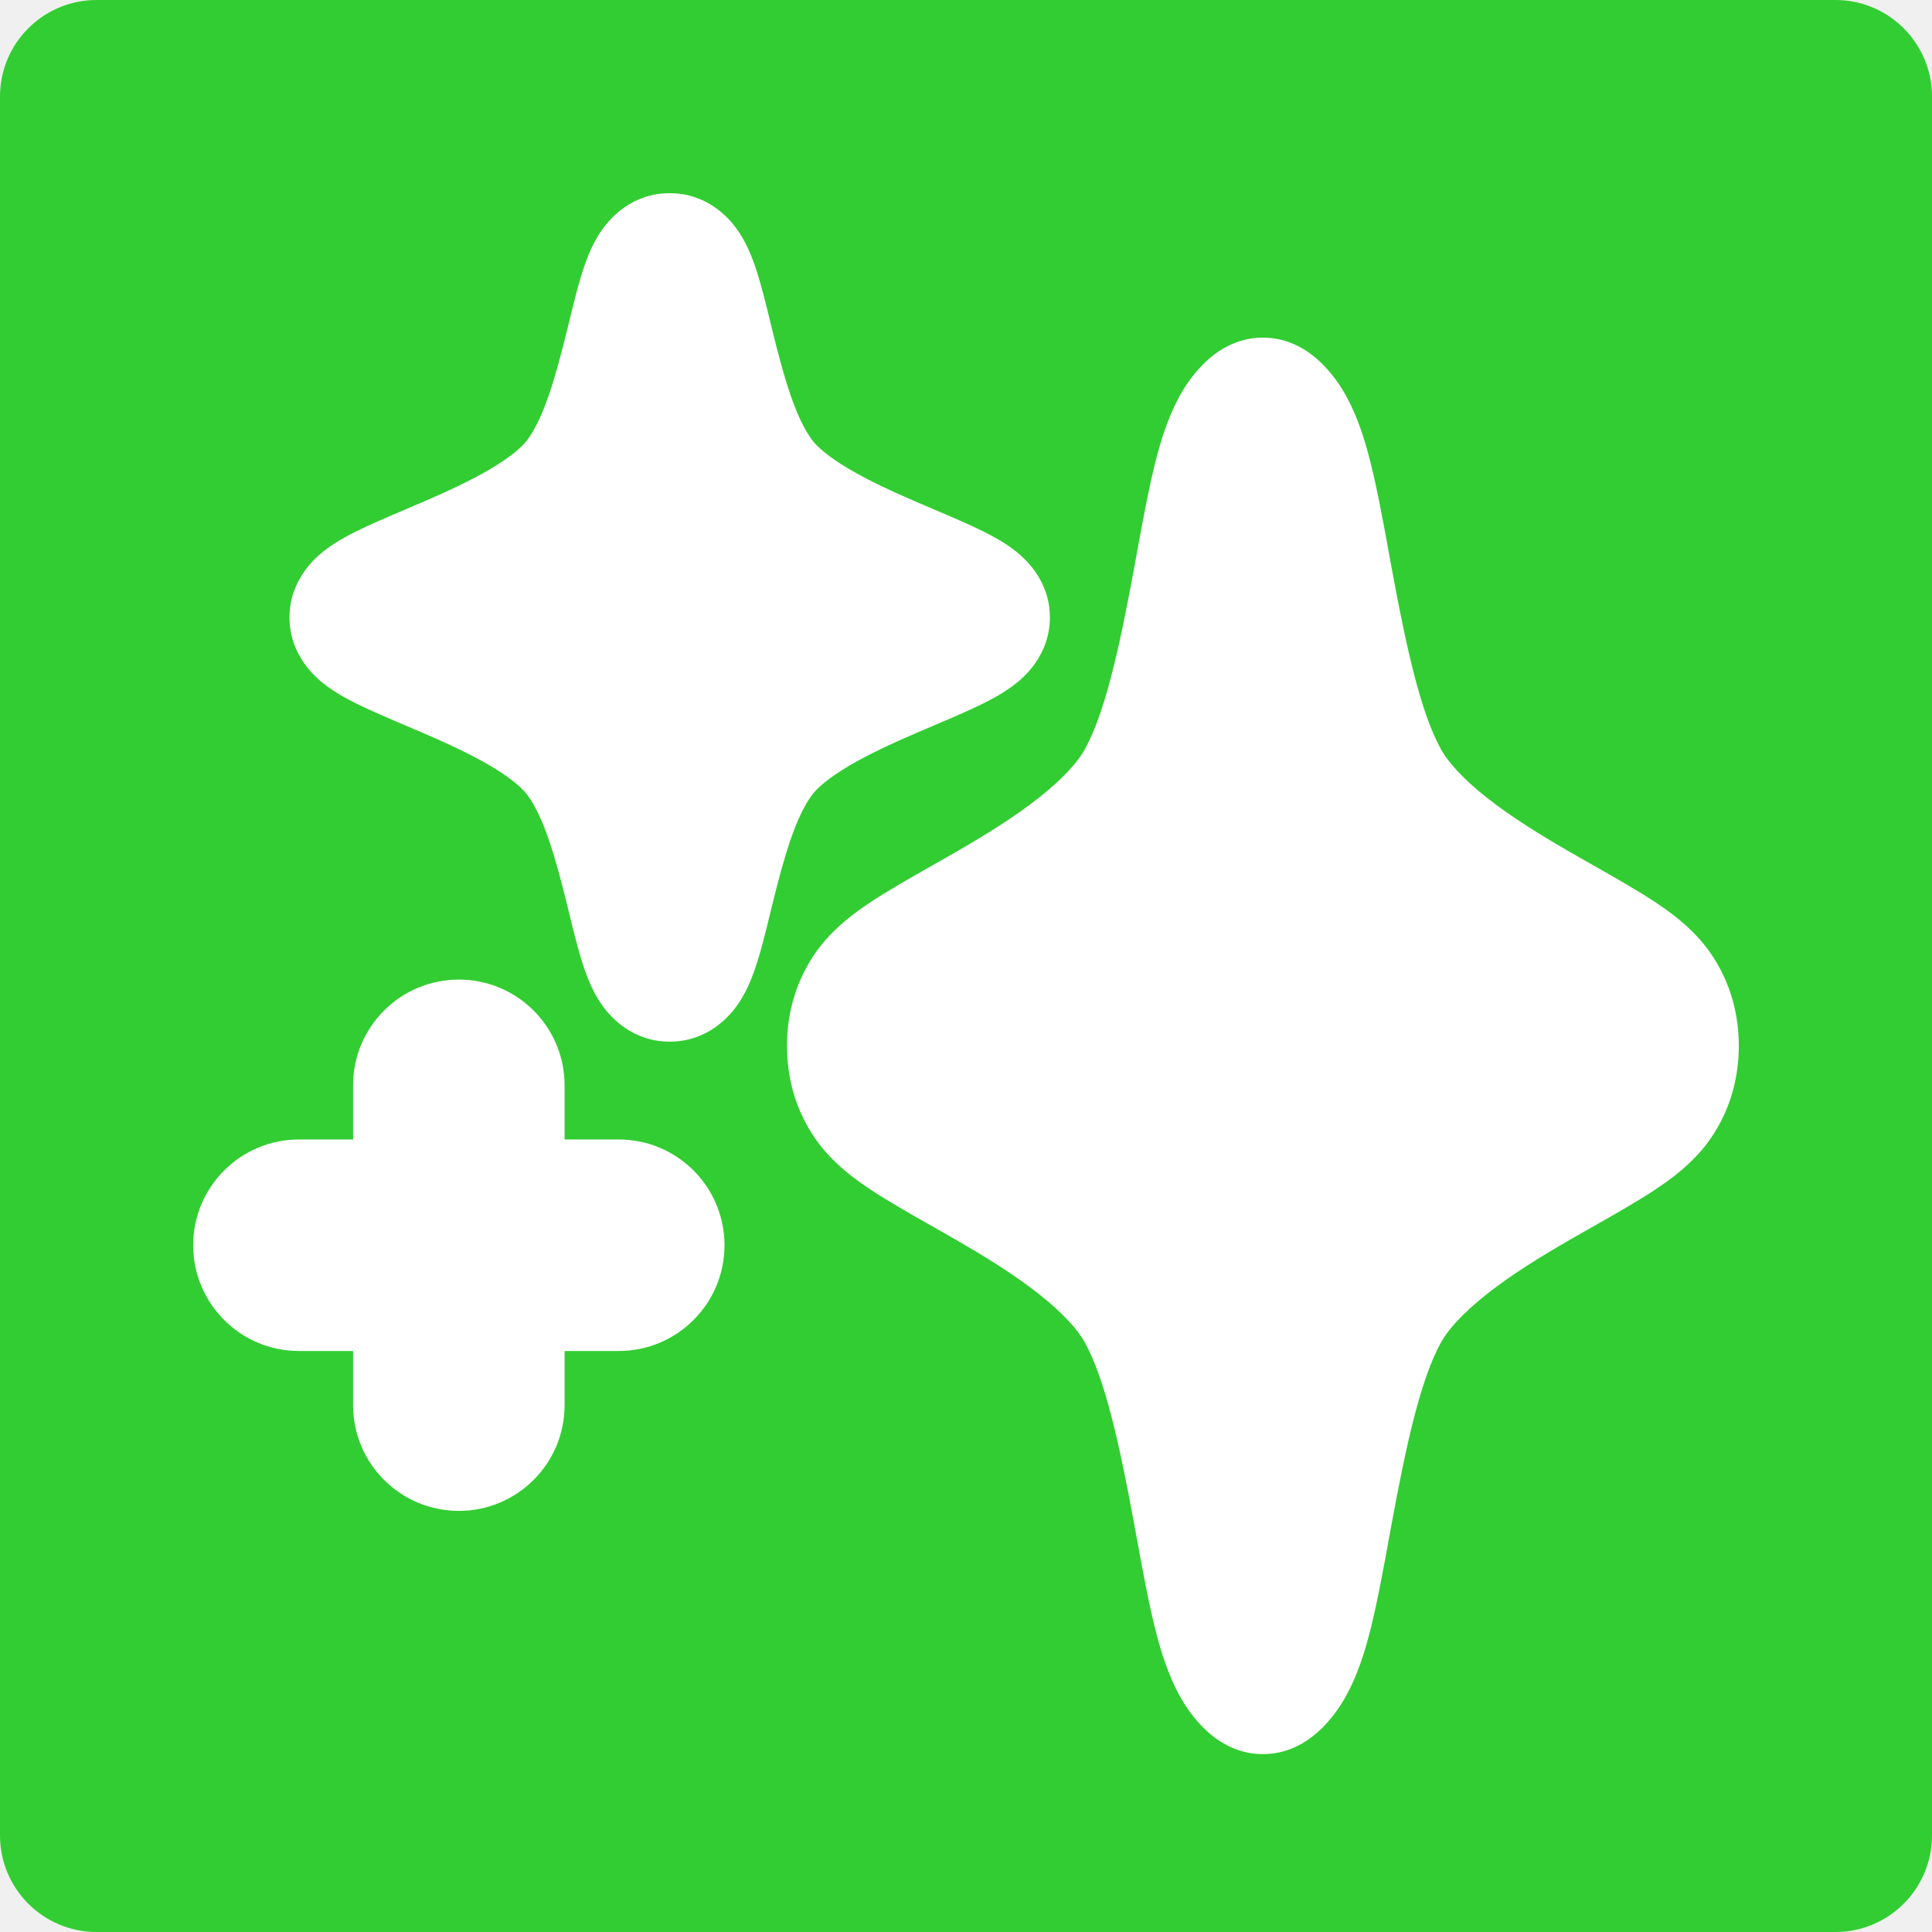
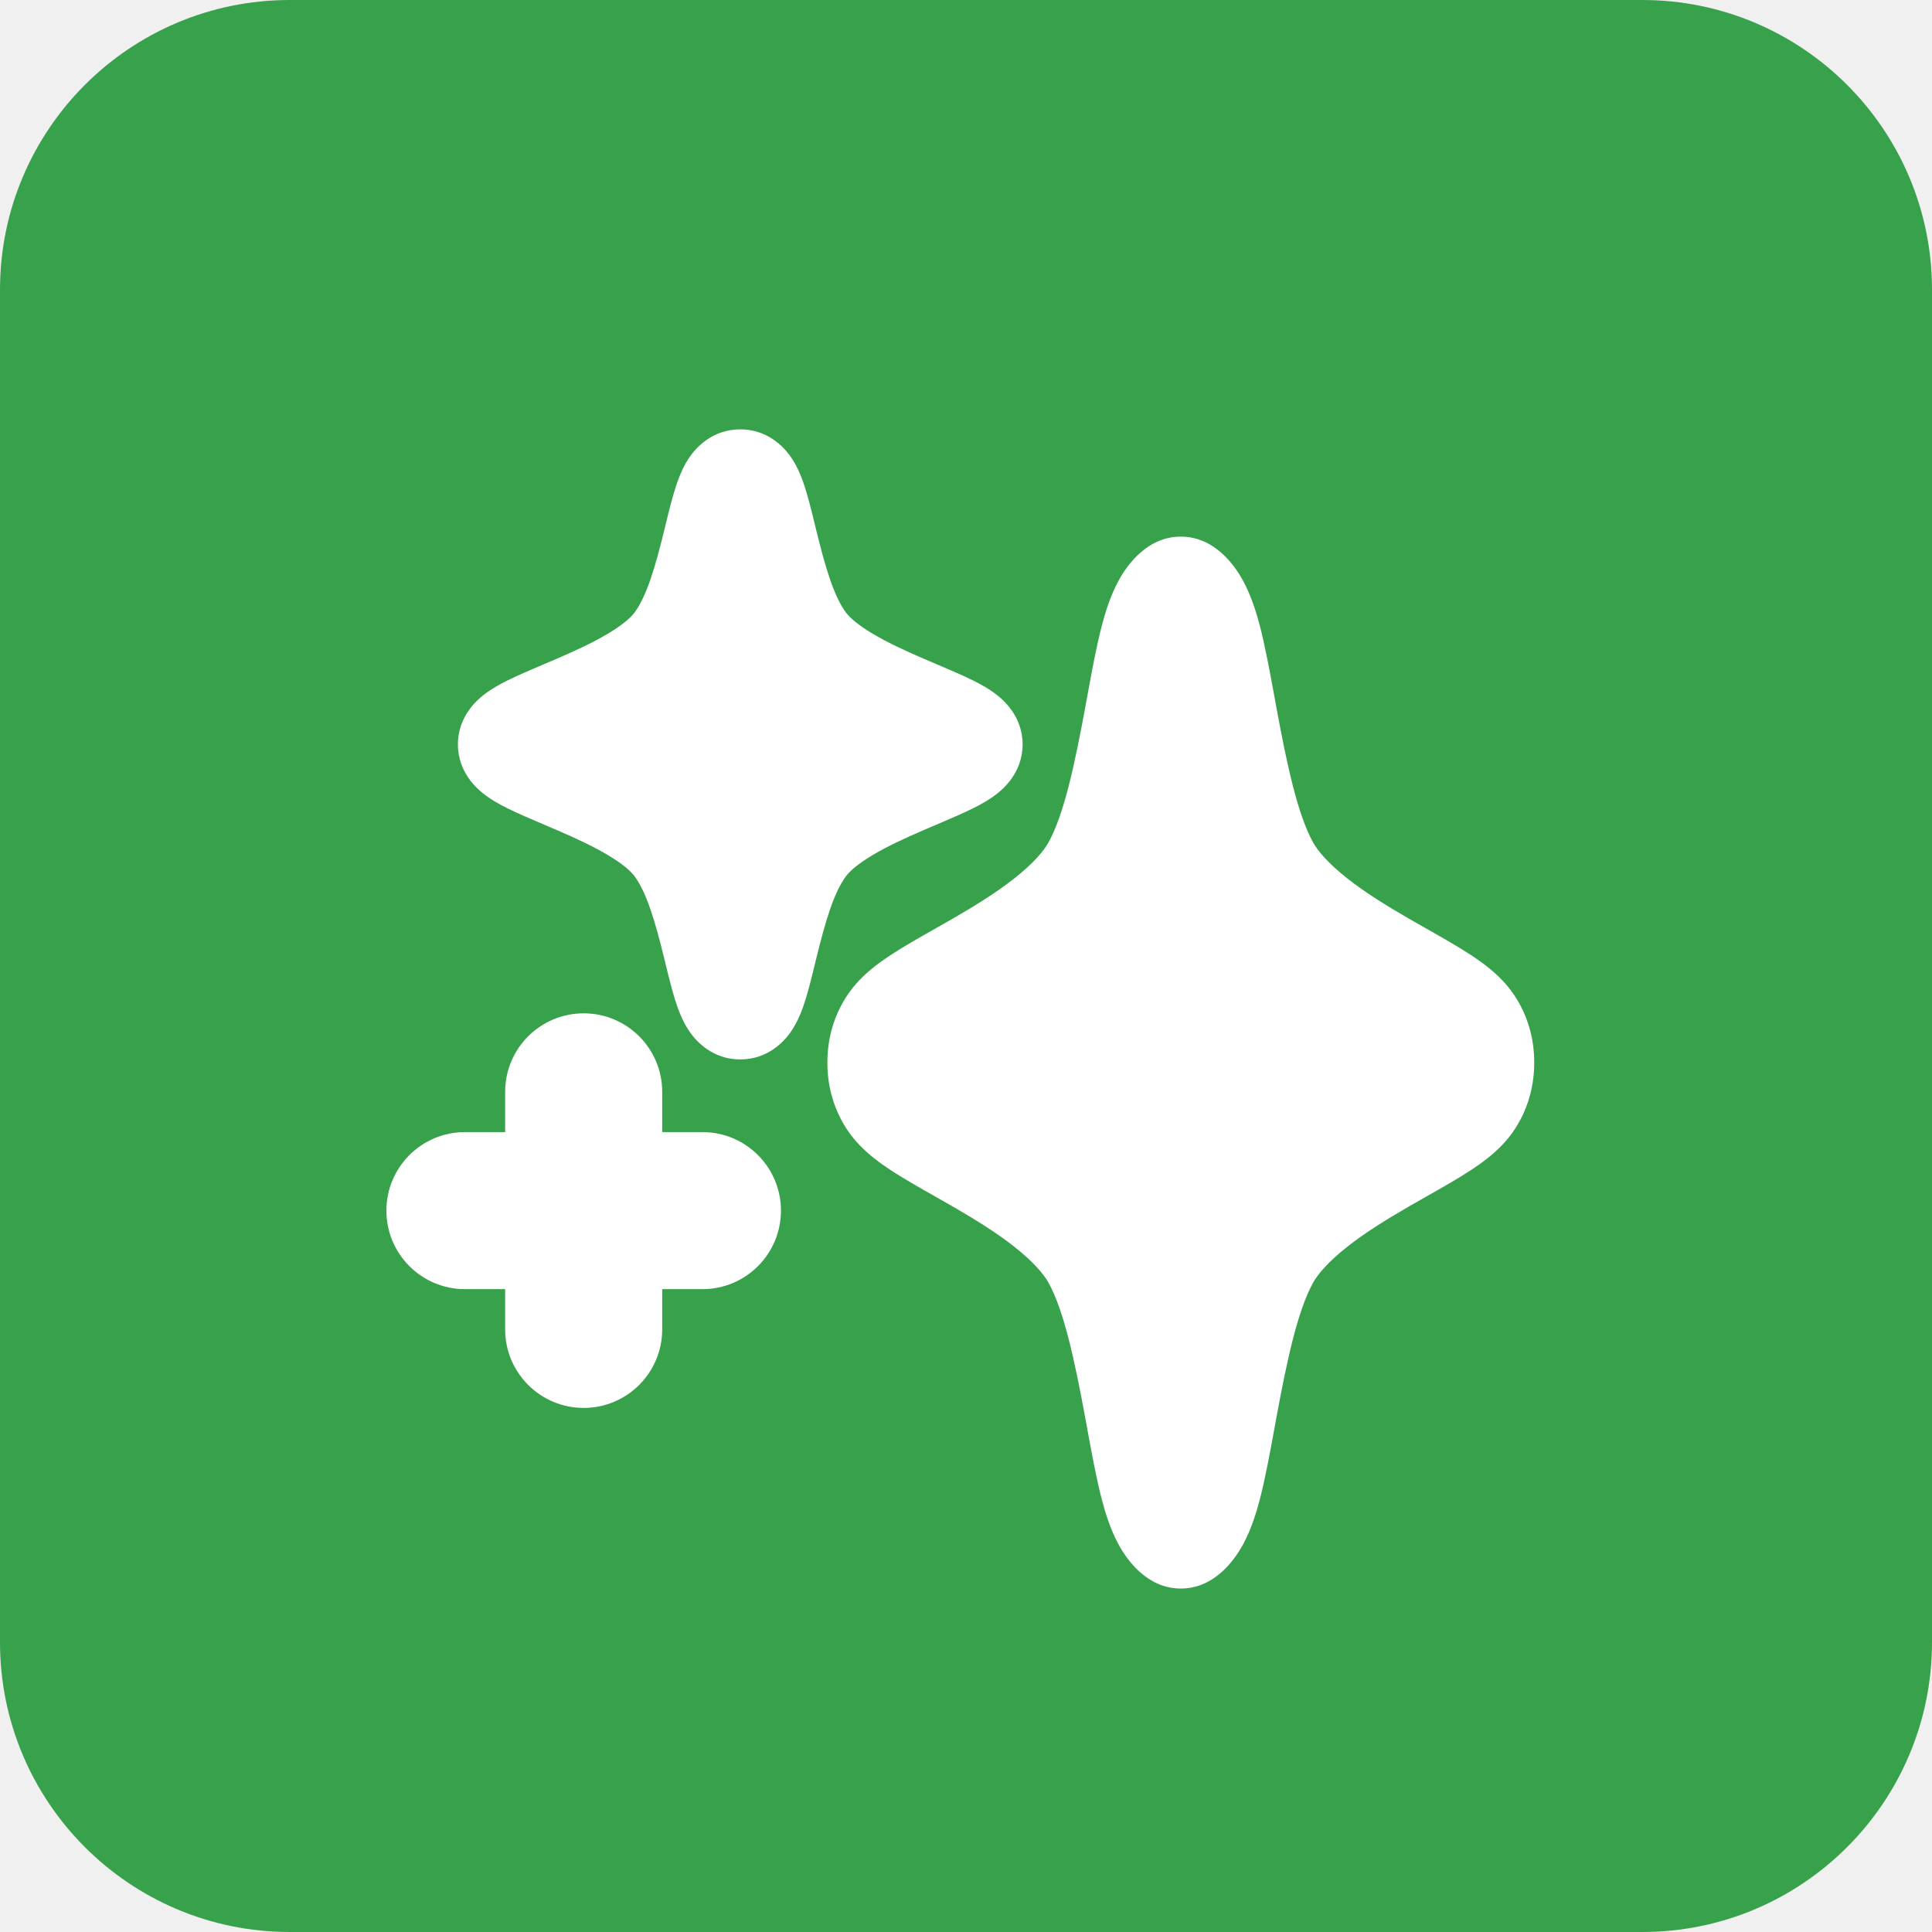
<svg xmlns="http://www.w3.org/2000/svg" width="100" height="100" viewBox="0 0 100 100" fill="none">
-   <rect width="100" height="100" rx="5" fill="#32CD32" />
-   <path fill-rule="evenodd" clip-rule="evenodd" d="M61.023 20.562C61.569 19.55 62.972 17.476 65.368 17.476C67.763 17.476 69.166 19.55 69.713 20.562C70.291 21.632 70.64 22.804 70.854 23.611C71.244 25.081 71.587 26.965 71.889 28.622L71.999 29.224C72.773 33.444 73.52 36.867 74.592 38.798C74.926 39.401 75.661 40.265 76.975 41.301C78.239 42.298 79.727 43.216 81.29 44.118C81.656 44.33 82.044 44.549 82.439 44.773C83.575 45.417 84.772 46.096 85.689 46.705C86.308 47.116 87.101 47.686 87.795 48.423C88.231 48.885 90 50.795 90 54.135C90 57.474 88.231 59.383 87.795 59.846C87.101 60.582 86.308 61.153 85.689 61.564C84.772 62.173 83.579 62.85 82.442 63.494C82.046 63.718 81.657 63.939 81.29 64.151C79.727 65.053 78.239 65.971 76.975 66.968C75.661 68.004 74.926 68.868 74.592 69.471C73.52 71.402 72.773 74.825 71.999 79.045L71.889 79.647C71.587 81.304 71.244 83.189 70.854 84.658C70.64 85.465 70.291 86.637 69.713 87.707C69.166 88.719 67.763 90.793 65.368 90.793C62.972 90.793 61.569 88.719 61.023 87.707C60.444 86.637 60.095 85.465 59.881 84.658C59.491 83.189 59.148 81.304 58.846 79.647L58.736 79.045C57.962 74.825 57.215 71.402 56.143 69.471C55.809 68.868 55.074 68.004 53.761 66.968C52.496 65.971 51.008 65.053 49.445 64.151C49.078 63.939 48.69 63.719 48.294 63.495C47.158 62.851 45.963 62.173 45.046 61.564C44.427 61.153 43.634 60.583 42.94 59.846C42.504 59.384 40.735 57.474 40.735 54.135C40.735 50.795 42.504 48.886 42.94 48.423C43.634 47.686 44.427 47.116 45.046 46.705C45.963 46.096 47.156 45.419 48.292 44.775C48.688 44.551 49.077 44.33 49.445 44.118C51.008 43.216 52.496 42.298 53.761 41.301C55.074 40.265 55.809 39.401 56.143 38.798C57.215 36.867 57.962 33.444 58.736 29.224L58.846 28.622C59.148 26.965 59.491 25.081 59.881 23.611C60.095 22.804 60.444 21.632 61.023 20.562Z" fill="white" />
-   <path fill-rule="evenodd" clip-rule="evenodd" d="M31.192 11.849C31.628 11.242 32.749 10 34.663 10C36.577 10 37.697 11.242 38.134 11.849C38.596 12.489 38.875 13.192 39.046 13.675C39.358 14.555 39.632 15.684 39.873 16.677L39.961 17.037C40.579 19.564 41.176 21.615 42.032 22.771C42.299 23.133 42.886 23.65 43.936 24.271C44.946 24.868 46.135 25.418 47.383 25.958C47.676 26.085 47.986 26.216 48.301 26.351C49.209 26.736 50.165 27.143 50.898 27.507C51.392 27.754 52.026 28.096 52.58 28.537C52.928 28.814 54.342 29.957 54.342 31.958C54.342 33.958 52.928 35.102 52.58 35.379C52.026 35.82 51.392 36.162 50.898 36.408C50.165 36.773 49.212 37.178 48.304 37.564C47.988 37.699 47.677 37.831 47.383 37.958C46.135 38.498 44.946 39.047 43.936 39.645C42.886 40.265 42.299 40.783 42.032 41.144C41.176 42.301 40.579 44.351 39.961 46.879L39.873 47.239C39.632 48.232 39.358 49.361 39.046 50.241C38.875 50.724 38.596 51.426 38.134 52.067C37.697 52.673 36.577 53.916 34.663 53.916C32.749 53.916 31.628 52.673 31.192 52.067C30.73 51.426 30.451 50.724 30.28 50.241C29.968 49.361 29.694 48.232 29.453 47.24L29.365 46.879C28.746 44.351 28.149 42.301 27.294 41.144C27.026 40.783 26.44 40.265 25.39 39.645C24.38 39.047 23.191 38.498 21.943 37.958C21.649 37.831 21.339 37.699 21.023 37.565C20.115 37.179 19.16 36.773 18.428 36.408C17.933 36.162 17.3 35.82 16.745 35.379C16.397 35.102 14.984 33.958 14.984 31.958C14.984 29.957 16.397 28.814 16.745 28.537C17.3 28.096 17.933 27.754 18.428 27.508C19.16 27.143 20.114 26.738 21.022 26.352C21.338 26.217 21.649 26.085 21.943 25.958C23.191 25.418 24.38 24.868 25.39 24.271C26.44 23.65 27.026 23.133 27.294 22.771C28.149 21.615 28.746 19.564 29.365 17.037L29.453 16.677C29.694 15.684 29.968 14.555 30.28 13.675C30.451 13.192 30.73 12.489 31.192 11.849Z" fill="white" />
-   <path d="M29.223 56.176C29.223 53.154 26.773 50.703 23.75 50.703C20.727 50.703 18.276 53.154 18.276 56.176V58.979H15.473C12.451 58.979 10 61.43 10 64.453C10 67.476 12.451 69.927 15.473 69.927H18.276V72.73C18.276 75.752 20.727 78.203 23.75 78.203C26.773 78.203 29.223 75.752 29.223 72.73V69.927H32.026C35.049 69.927 37.5 67.476 37.5 64.453C37.5 61.43 35.049 58.979 32.026 58.979H29.223V56.176Z" fill="white" />
+   <rect width="100" height="100" rx="15" fill="#38A14B" />
+   <path fill-rule="evenodd" clip-rule="evenodd" d="M57.891 30.067C58.297 29.315 59.339 27.775 61.118 27.775C62.897 27.775 63.939 29.315 64.345 30.067C64.774 30.861 65.034 31.732 65.193 32.331C65.482 33.422 65.737 34.822 65.962 36.052L66.043 36.499C66.618 39.633 67.173 42.175 67.968 43.609C68.217 44.057 68.762 44.699 69.738 45.468C70.677 46.209 71.782 46.89 72.942 47.56C73.215 47.717 73.503 47.88 73.796 48.046C74.64 48.525 75.529 49.029 76.21 49.481C76.669 49.786 77.258 50.21 77.774 50.757C78.097 51.1 79.411 52.518 79.411 54.999C79.411 57.479 78.097 58.897 77.774 59.24C77.258 59.787 76.669 60.211 76.21 60.516C75.529 60.969 74.642 61.471 73.798 61.949C73.504 62.116 73.216 62.28 72.942 62.437C71.782 63.107 70.677 63.788 69.738 64.529C68.762 65.299 68.217 65.94 67.968 66.388C67.173 67.822 66.618 70.364 66.043 73.498L65.962 73.945C65.737 75.175 65.482 76.575 65.193 77.666C65.034 78.266 64.774 79.136 64.345 79.931C63.939 80.682 62.897 82.223 61.118 82.223C59.339 82.223 58.297 80.682 57.891 79.931C57.462 79.136 57.202 78.266 57.044 77.666C56.754 76.575 56.499 75.176 56.275 73.945L56.193 73.498C55.618 70.364 55.063 67.822 54.268 66.388C54.019 65.94 53.474 65.299 52.498 64.529C51.559 63.789 50.454 63.107 49.294 62.437C49.021 62.28 48.732 62.116 48.439 61.95C47.595 61.472 46.707 60.969 46.027 60.516C45.567 60.211 44.978 59.787 44.462 59.24C44.139 58.897 42.825 57.479 42.825 54.999C42.825 52.518 44.139 51.1 44.462 50.757C44.978 50.21 45.567 49.786 46.027 49.481C46.707 49.029 47.594 48.526 48.437 48.048C48.731 47.881 49.02 47.717 49.294 47.56C50.454 46.89 51.559 46.209 52.498 45.468C53.474 44.699 54.019 44.057 54.268 43.609C55.063 42.175 55.618 39.633 56.193 36.499L56.275 36.052C56.499 34.822 56.754 33.422 57.044 32.331C57.202 31.732 57.462 30.861 57.891 30.067Z" fill="white" />
+   <path fill-rule="evenodd" clip-rule="evenodd" d="M35.738 23.595C36.062 23.145 36.895 22.223 38.316 22.223C39.737 22.223 40.569 23.145 40.894 23.595C41.236 24.071 41.444 24.593 41.571 24.951C41.802 25.605 42.006 26.444 42.185 27.181L42.25 27.448C42.709 29.325 43.153 30.848 43.788 31.707C43.987 31.975 44.422 32.36 45.202 32.821C45.952 33.264 46.835 33.672 47.762 34.074C47.98 34.168 48.21 34.266 48.444 34.365C49.118 34.652 49.828 34.953 50.372 35.224C50.74 35.407 51.21 35.661 51.622 35.989C51.88 36.194 52.93 37.044 52.93 38.529C52.93 40.015 51.88 40.864 51.622 41.07C51.21 41.398 50.74 41.651 50.372 41.834C49.828 42.105 49.12 42.406 48.446 42.693C48.211 42.793 47.98 42.891 47.762 42.985C46.835 43.386 45.952 43.794 45.202 44.238C44.422 44.699 43.987 45.083 43.788 45.352C43.153 46.21 42.709 47.733 42.25 49.61L42.185 49.878C42.006 50.615 41.802 51.453 41.571 52.107C41.444 52.466 41.236 52.987 40.894 53.463C40.569 53.913 39.737 54.836 38.316 54.836C36.895 54.836 36.062 53.913 35.738 53.463C35.395 52.987 35.187 52.466 35.06 52.107C34.829 51.453 34.625 50.615 34.446 49.878L34.381 49.61C33.922 47.733 33.478 46.21 32.843 45.352C32.644 45.083 32.209 44.699 31.429 44.238C30.679 43.794 29.796 43.386 28.869 42.985C28.651 42.891 28.421 42.793 28.186 42.693C27.512 42.407 26.803 42.105 26.259 41.834C25.892 41.651 25.421 41.398 25.009 41.07C24.751 40.864 23.701 40.015 23.701 38.529C23.701 37.044 24.751 36.194 25.009 35.989C25.421 35.661 25.892 35.407 26.259 35.224C26.803 34.953 27.511 34.653 28.185 34.366C28.42 34.266 28.651 34.168 28.869 34.074C29.796 33.672 30.679 33.264 31.429 32.821C32.209 32.36 32.644 31.975 32.843 31.707C33.478 30.848 33.922 29.326 34.381 27.449L34.446 27.181C34.625 26.444 34.829 25.605 35.06 24.952C35.187 24.593 35.395 24.071 35.738 23.595Z" fill="white" />
+   <path d="M34.276 56.515C34.276 54.27 32.456 52.45 30.211 52.45C27.966 52.45 26.146 54.27 26.146 56.515V58.597H24.065C21.82 58.597 20 60.416 20 62.661C20 64.906 21.82 66.726 24.065 66.726H26.146V68.808C26.146 71.053 27.966 72.873 30.211 72.873C32.456 72.873 34.276 71.053 34.276 68.808V66.726H36.358C38.603 66.726 40.422 64.906 40.422 62.661C40.422 60.416 38.603 58.597 36.358 58.597H34.276V56.515Z" fill="white" />
</svg>
